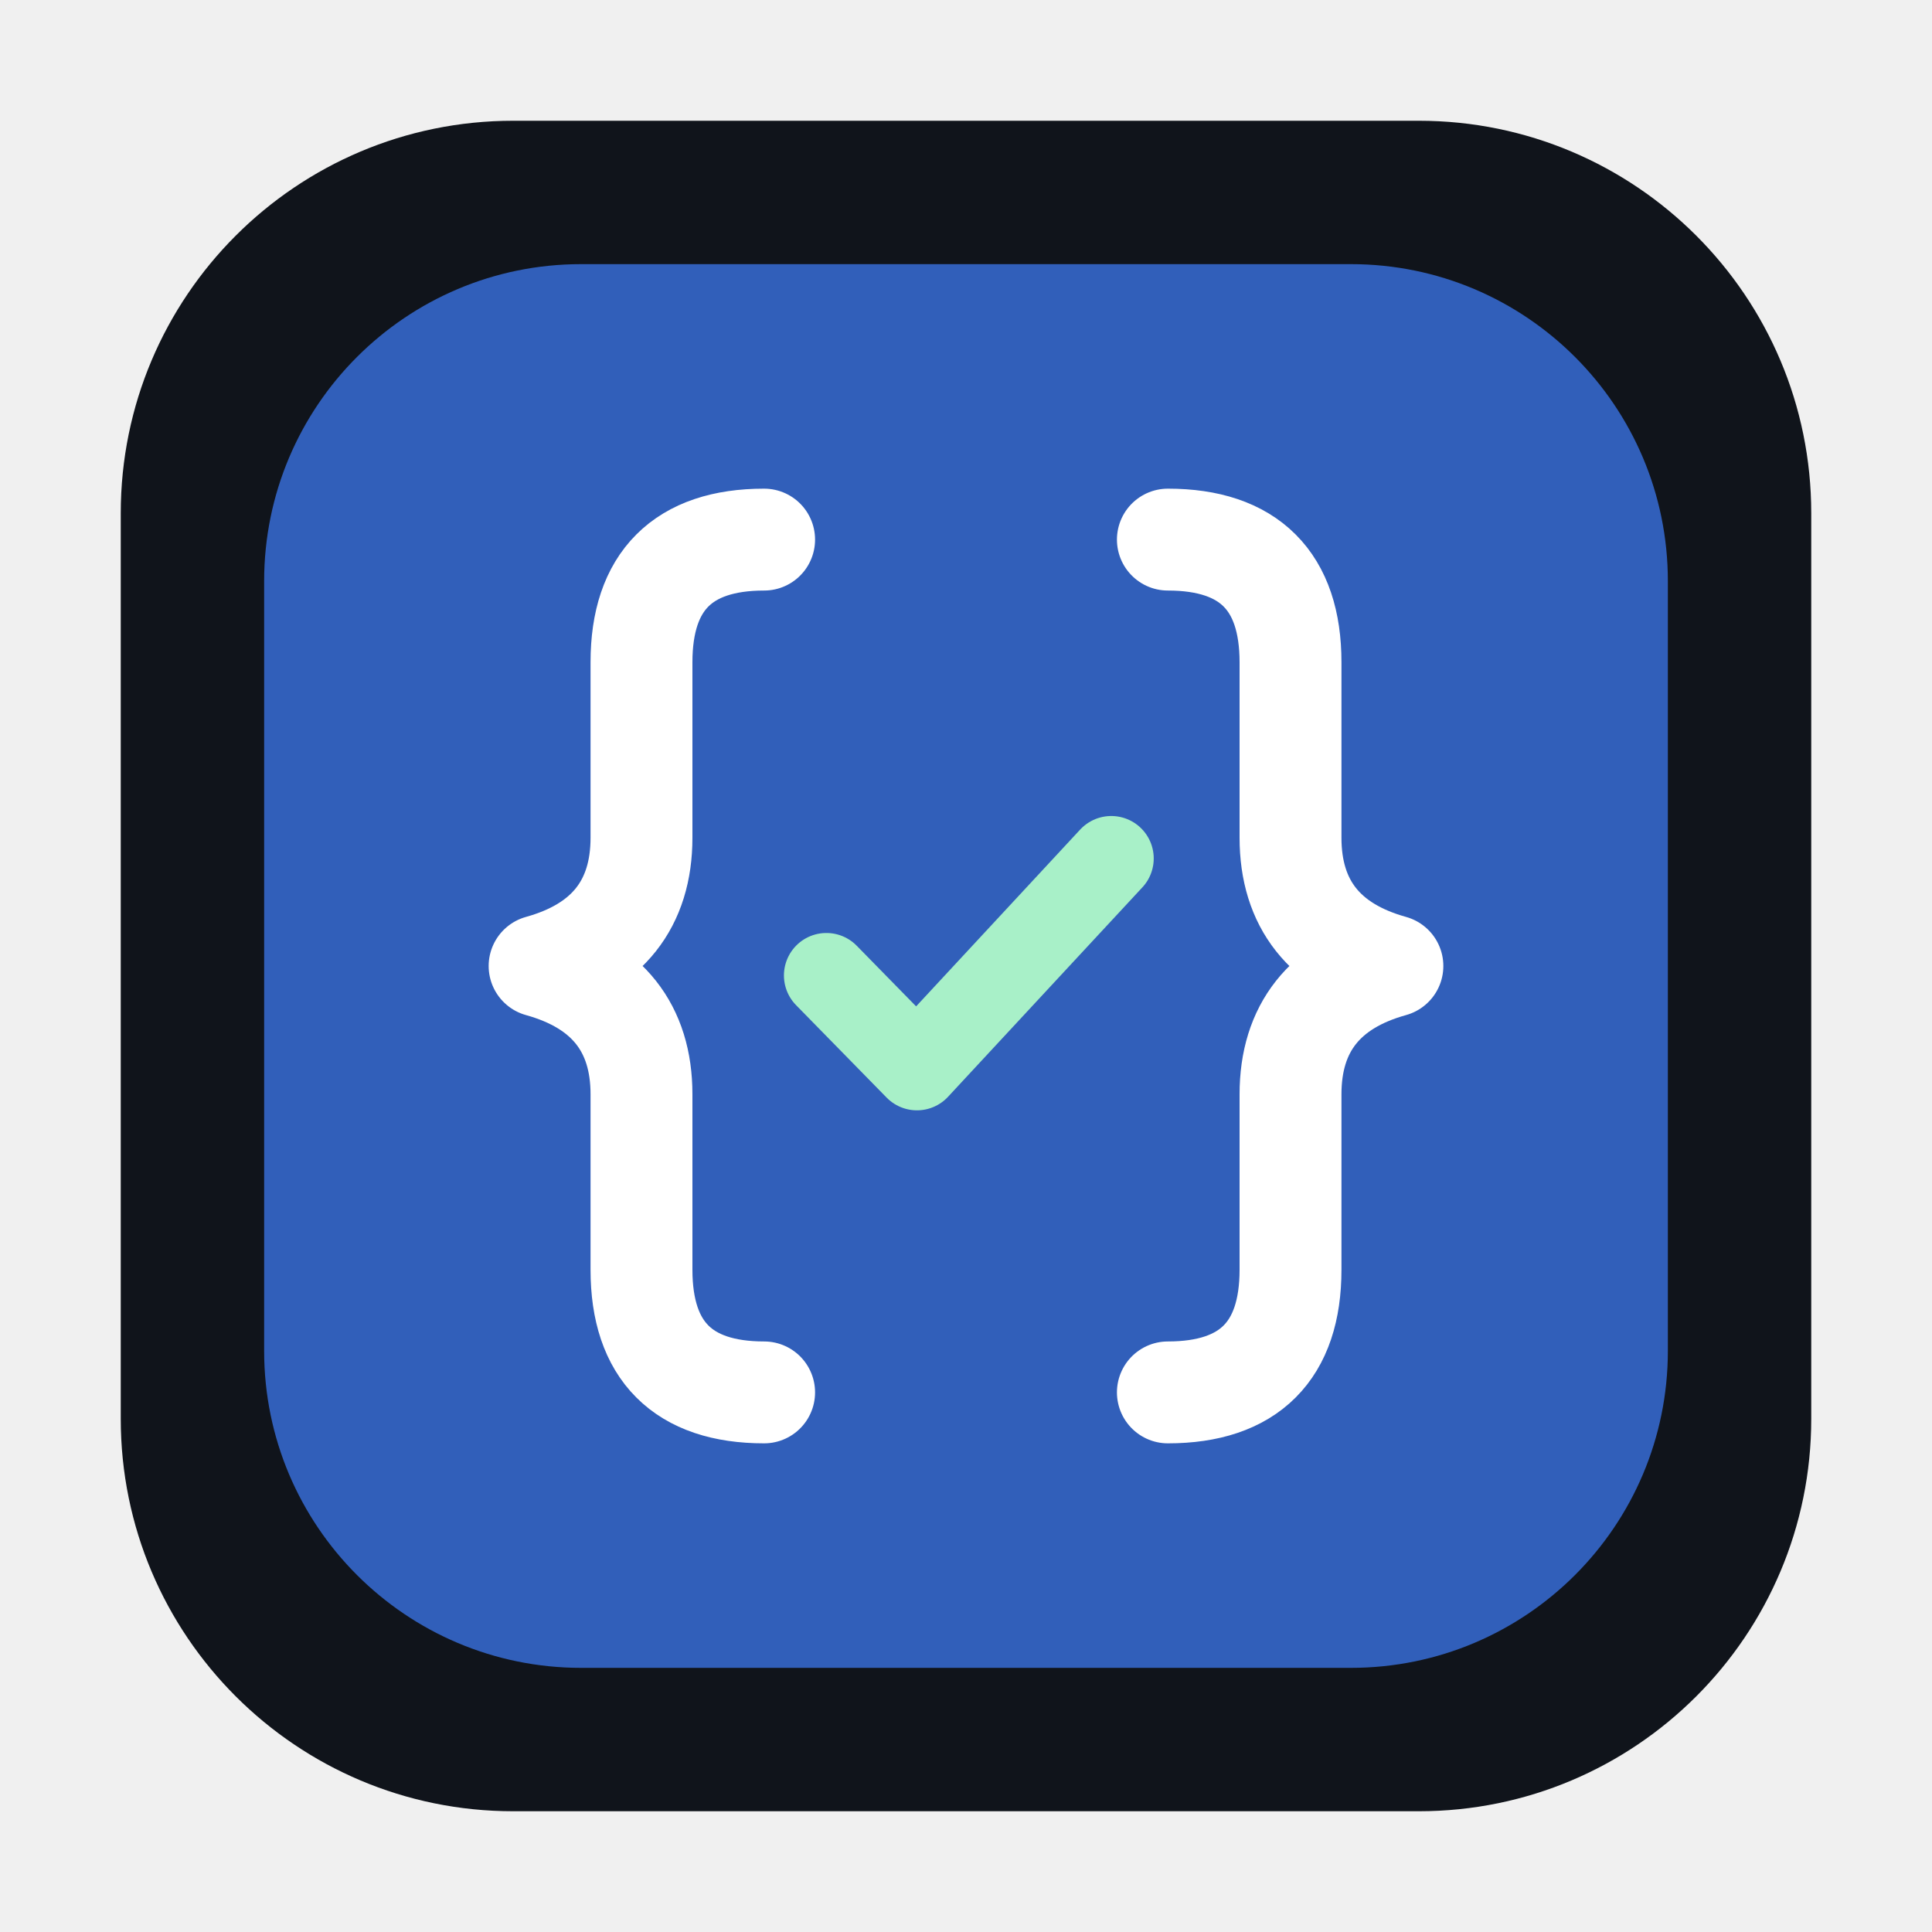
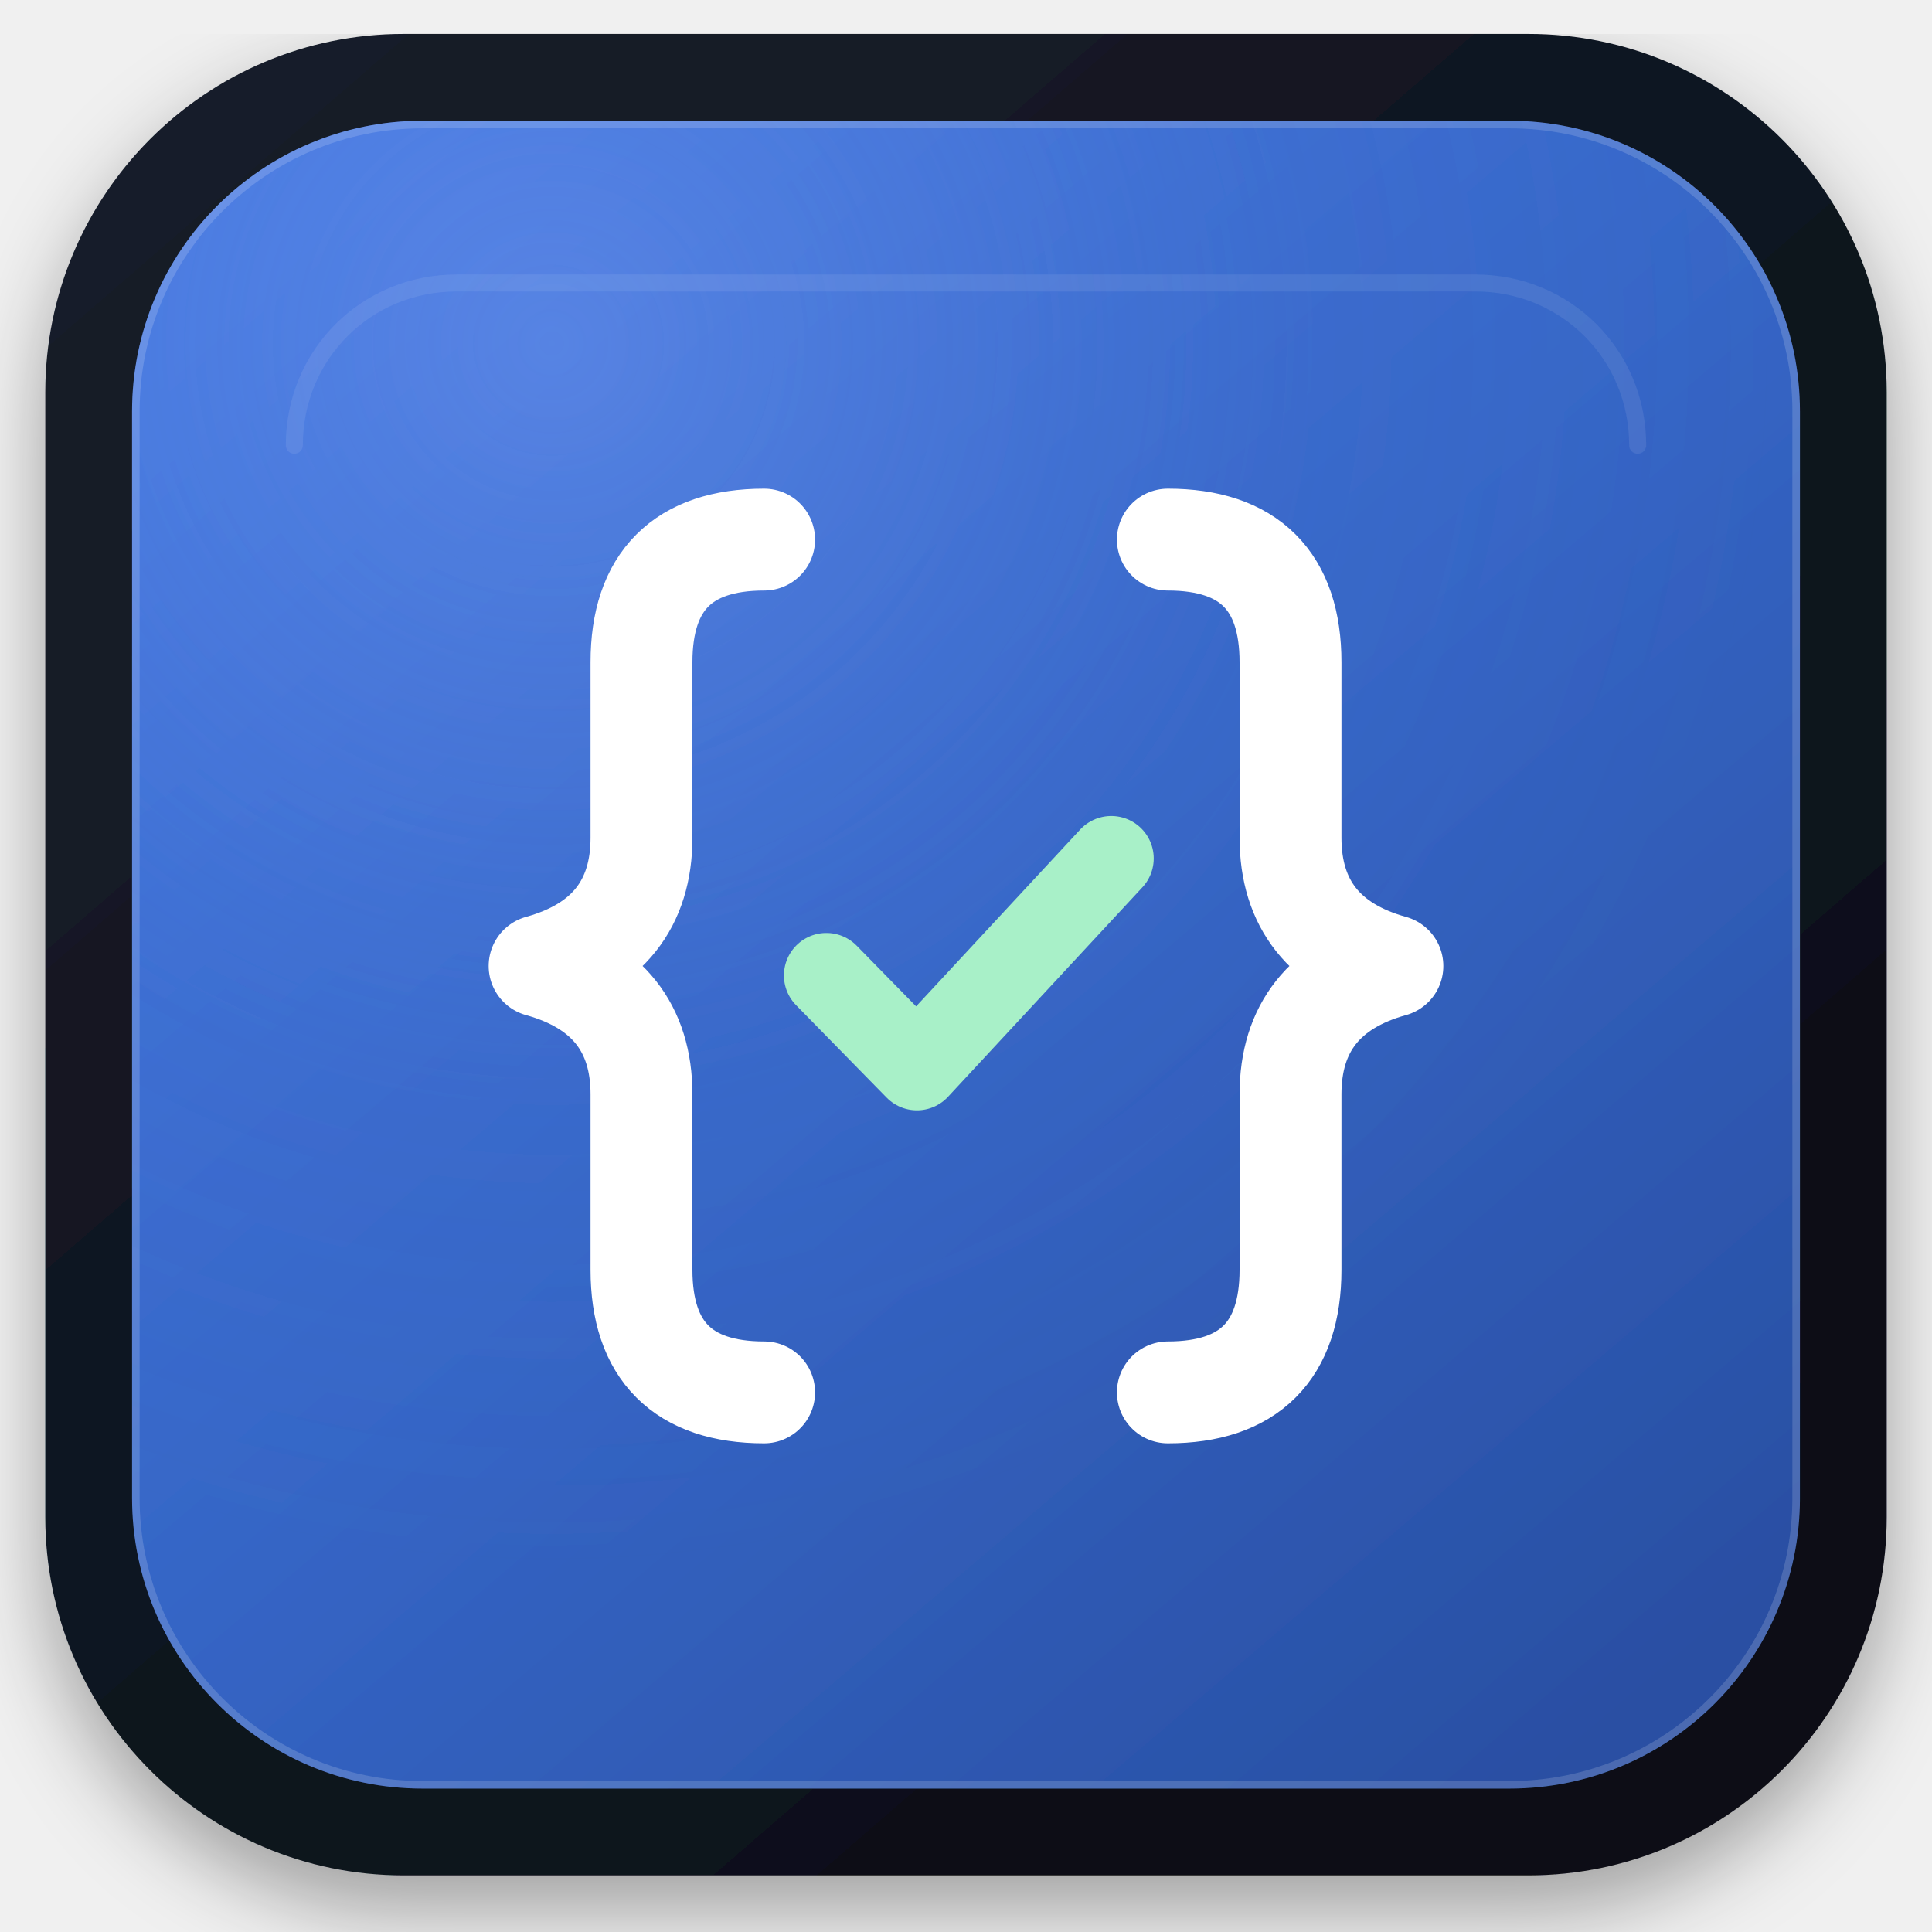
<svg xmlns="http://www.w3.org/2000/svg" viewBox="0 0 1024 1024">
-   <rect x="64" y="64" width="896" height="896" rx="208" fill="#10141b" />
-   <rect x="140" y="140" width="744" height="744" rx="168" fill="#315fba" />
+   <defs>
+     <linearGradient id="frame" x1="116" y1="64" x2="900" y2="970" gradientUnits="userSpaceOnUse">
+       <stop stop-color="#161d29" />
+       <stop offset=".52" stop-color="#0f151f" />
+       <stop offset="1" stop-color="#090d14" />
+     </linearGradient>
+     <linearGradient id="surface" x1="166" y1="116" x2="850" y2="920" gradientUnits="userSpaceOnUse">
+       <stop stop-color="#4275dc" />
+       <stop offset=".5" stop-color="#3565c5" />
+       <stop offset="1" stop-color="#294fa3" />
+     </linearGradient>
+     <radialGradient id="light" cx="0" cy="0" r="1" gradientTransform="translate(294 184) rotate(47) scale(650)" gradientUnits="userSpaceOnUse">
+       <stop stop-color="#8aabff" stop-opacity=".32" />
+       <stop offset=".62" stop-color="#6b91ef" stop-opacity=".05" />
+       <stop offset="1" stop-color="#6b91ef" stop-opacity="0" />
+     </radialGradient>
+     <filter id="shadow" x="-20%" y="-20%" width="140%" height="150%">
+       <feDropShadow dx="0" dy="18" stdDeviation="22" flood-color="#02050a" flood-opacity=".34" />
+     </filter>
+   </defs>
+   <g filter="url(#shadow)">
+     <rect x="24" y="18" width="976" height="976" rx="190" fill="url(#frame)" />
+     <rect x="70" y="64" width="884" height="884" rx="154" fill="url(#surface)" />
+     <rect x="70" y="64" width="884" height="884" rx="154" fill="url(#light)" />
+     <rect x="72" y="66" width="880" height="880" rx="152" fill="none" stroke="#ffffff" stroke-opacity=".16" stroke-width="4" />
+     <path d="M156 236c0-48 38-86 86-86h540c48 0 86 38 86 86" fill="none" stroke="#ffffff" stroke-linecap="round" stroke-width="9" opacity=".08" />
+   </g>
  <path d="M405 286c-43 0-65 22-65 65v93c0 35-18 58-54 68 36 10 54 33 54 68v93c0 43 22 65 65 65" fill="none" stroke="#ffffff" stroke-linecap="round" stroke-linejoin="round" stroke-width="54" />
  <path d="M619 286c43 0 65 22 65 65v93c0 35 18 58 54 68-36 10-54 33-54 68v93c0 43-22 65-65 65" fill="none" stroke="#ffffff" stroke-linecap="round" stroke-linejoin="round" stroke-width="54" />
  <path d="m438 517 48 49 103-111" fill="none" stroke="#a8f0c8" stroke-linecap="round" stroke-linejoin="round" stroke-width="45" />
</svg>
